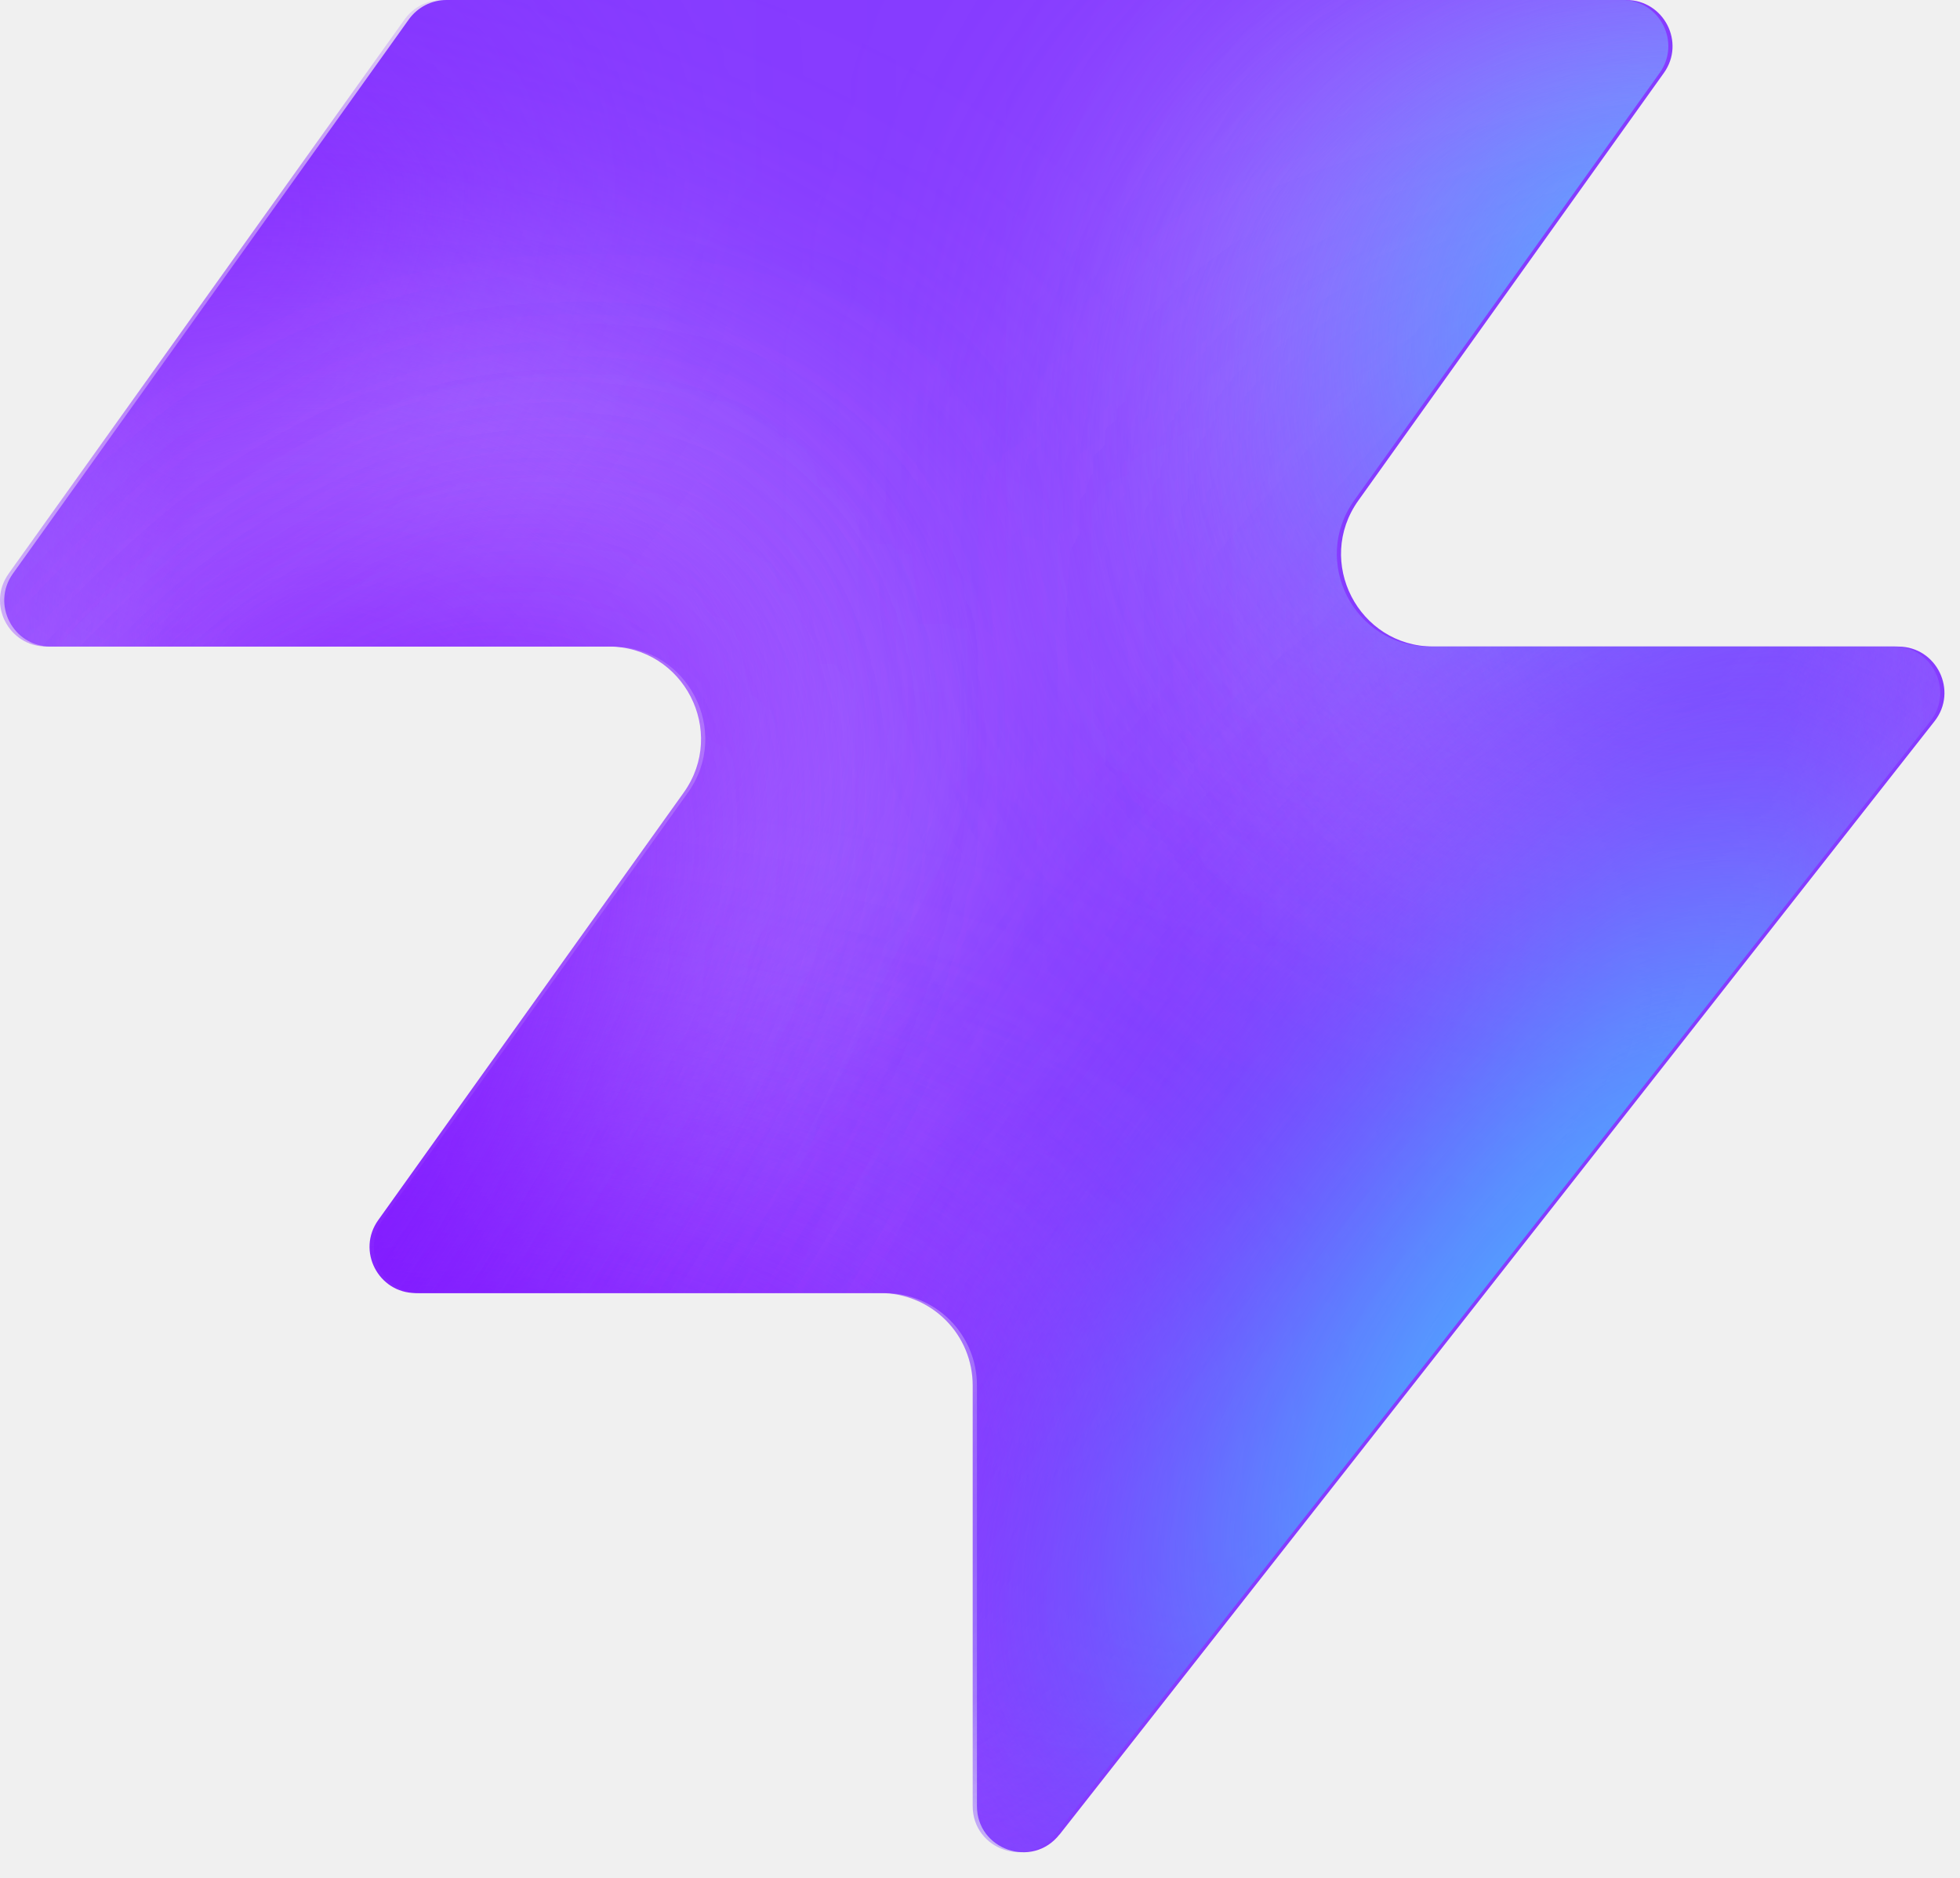
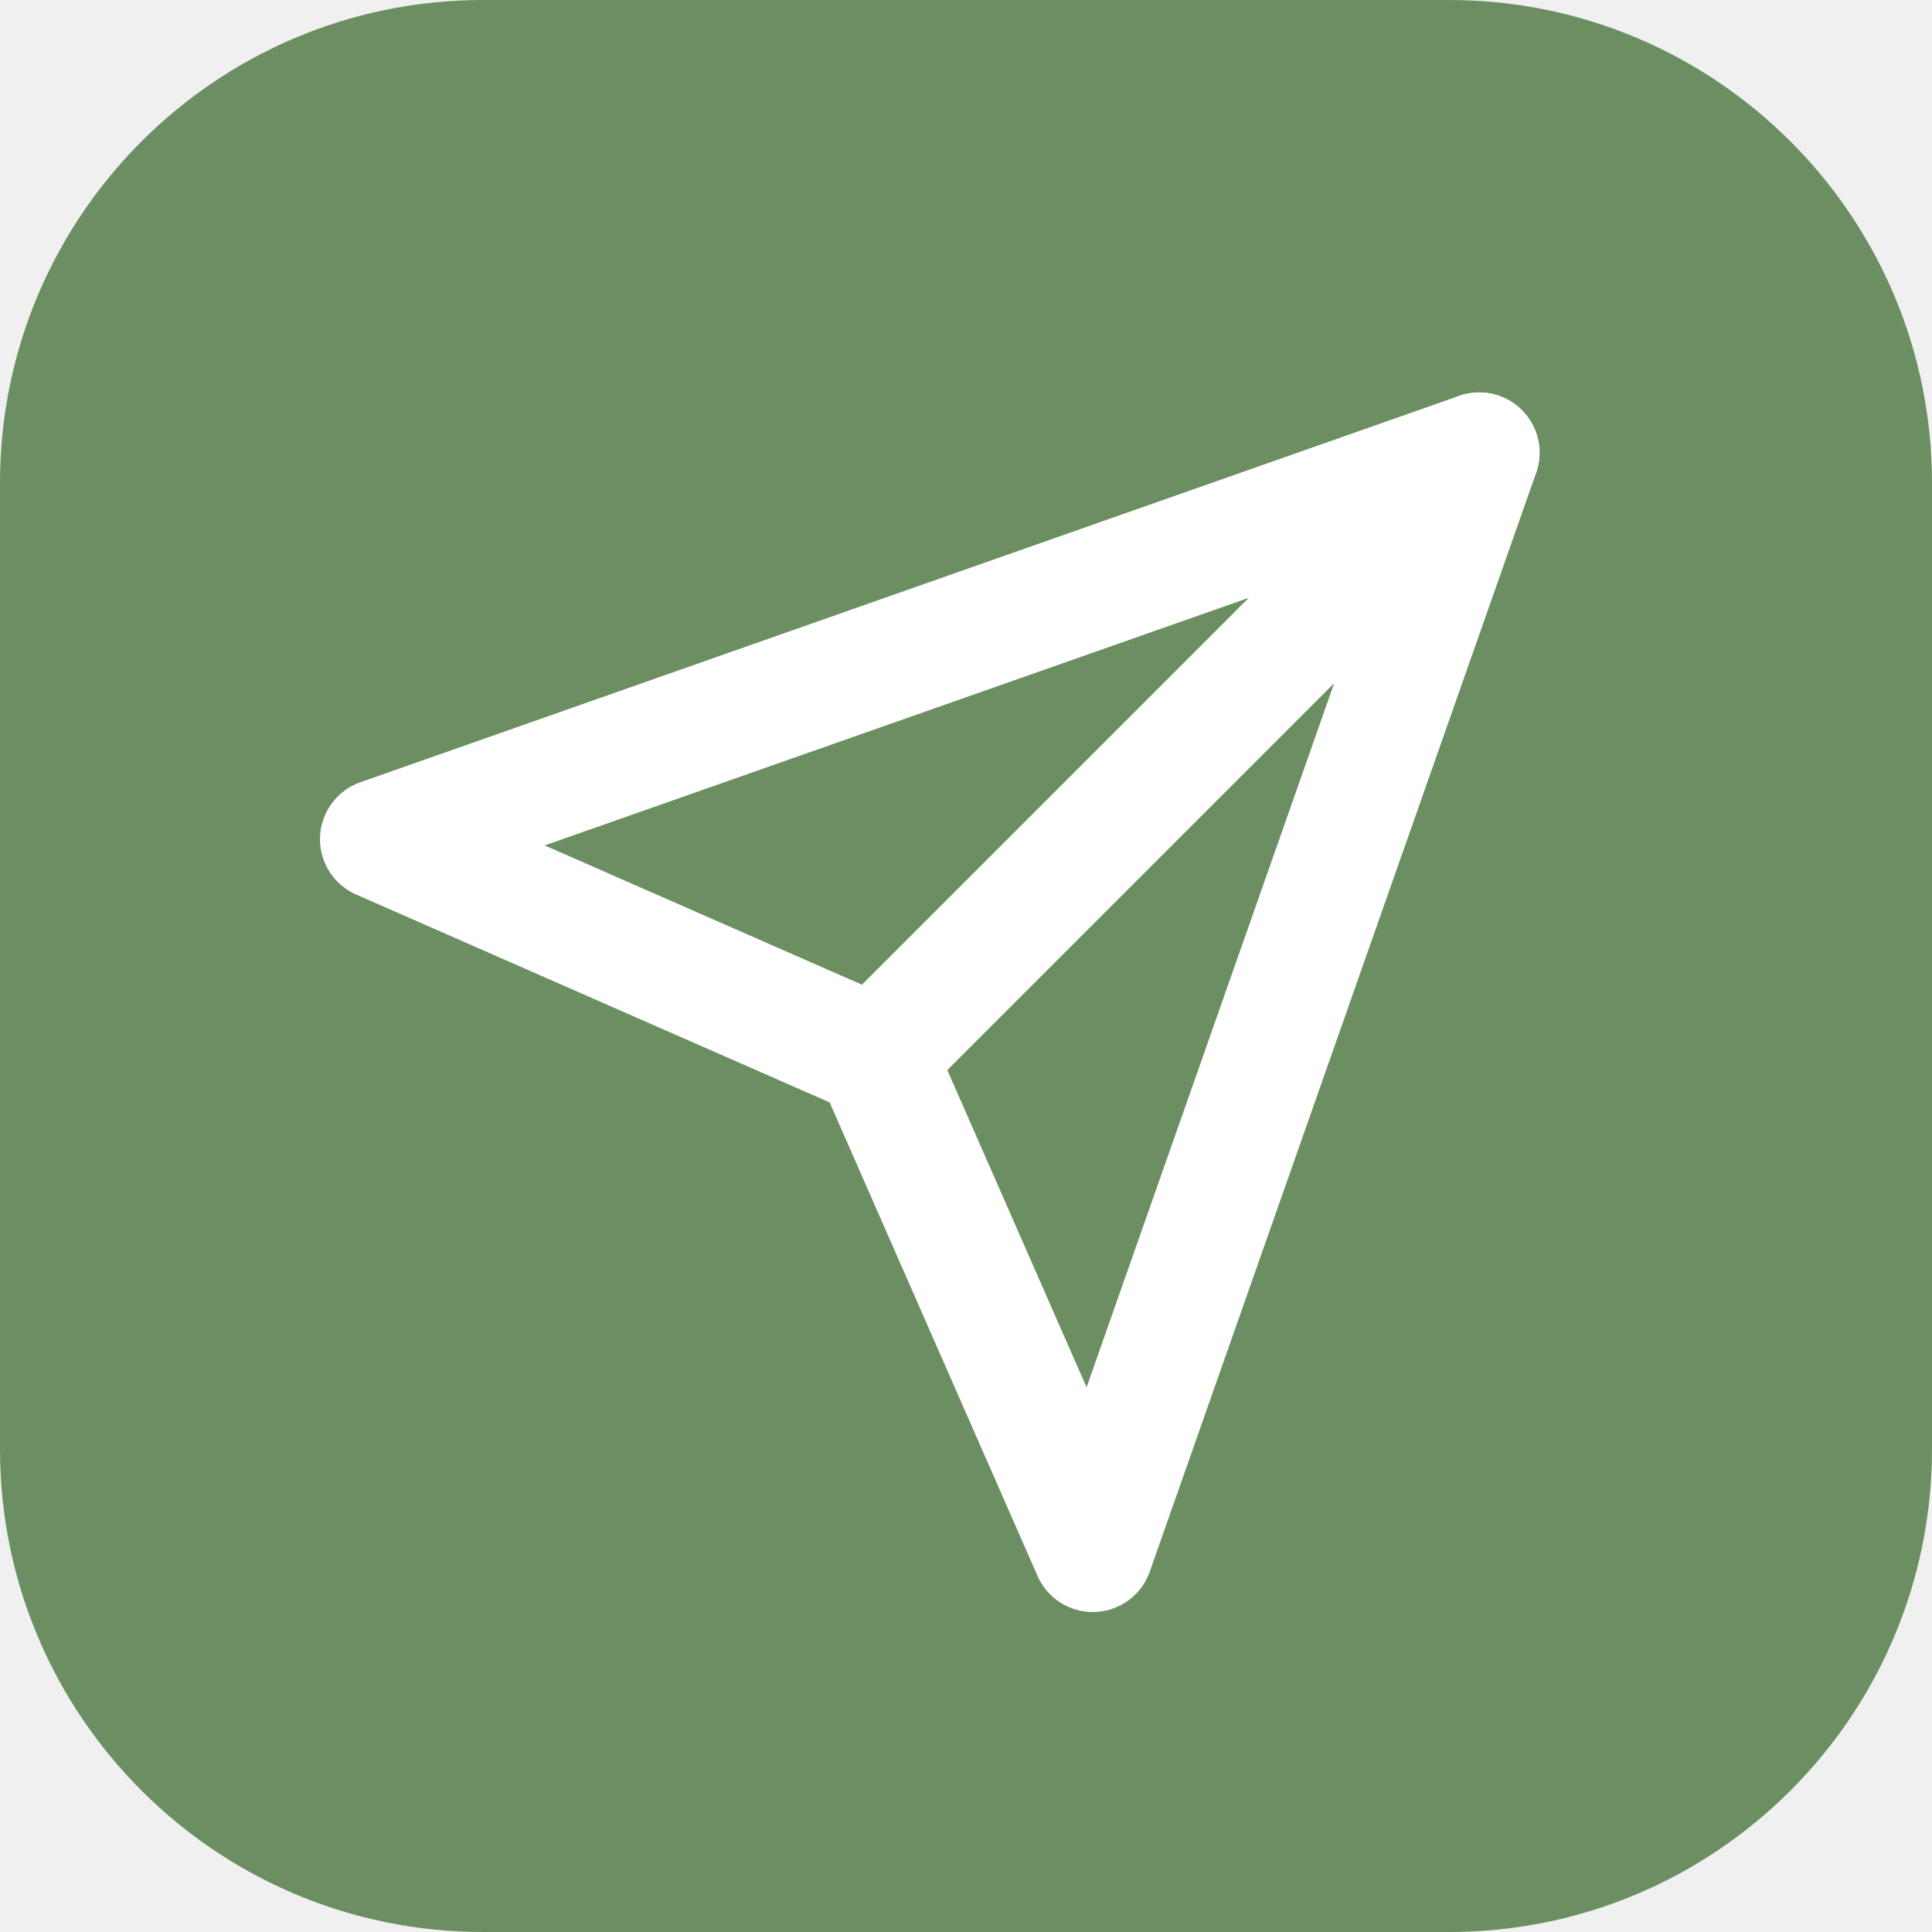
- <svg xmlns="http://www.w3.org/2000/svg" width="48" height="46" fill="none" viewBox="0 0 48 46">
-   <path fill="#863bff" d="M25.946 44.938c-.664.845-2.021.375-2.021-.698V33.937a2.26 2.26 0 0 0-2.262-2.262H10.287c-.92 0-1.456-1.04-.92-1.788l7.48-10.471c1.07-1.497 0-3.578-1.842-3.578H1.237c-.92 0-1.456-1.04-.92-1.788L10.013.474c.214-.297.556-.474.92-.474h28.894c.92 0 1.456 1.04.92 1.788l-7.48 10.471c-1.07 1.498 0 3.579 1.842 3.579h11.377c.943 0 1.473 1.088.89 1.83L25.947 44.94z" style="fill:#863bff;fill:color(display-p3 .525 .23 1);fill-opacity:1" />
-   <mask id="a" width="48" height="46" x="0" y="0" maskUnits="userSpaceOnUse" style="mask-type:alpha">
-     <path fill="#000" d="M25.842 44.938c-.664.844-2.021.375-2.021-.698V33.937a2.26 2.26 0 0 0-2.262-2.262H10.183c-.92 0-1.456-1.04-.92-1.788l7.48-10.471c1.07-1.498 0-3.579-1.842-3.579H1.133c-.92 0-1.456-1.04-.92-1.787L9.91.473c.214-.297.556-.474.92-.474h28.894c.92 0 1.456 1.04.92 1.788l-7.48 10.471c-1.07 1.498 0 3.578 1.842 3.578h11.377c.943 0 1.473 1.088.89 1.832L25.843 44.94z" style="fill:#000;fill-opacity:1" />
-   </mask>
-   <g mask="url(#a)">
-     <g filter="url(#b)">
-       <ellipse cx="5.508" cy="14.704" fill="#ede6ff" rx="5.508" ry="14.704" style="fill:#ede6ff;fill:color(display-p3 .927 .903 1);fill-opacity:1" transform="matrix(.00324 1 1 -.00324 -4.47 31.516)" />
-     </g>
-     <g filter="url(#c)">
-       <ellipse cx="10.399" cy="29.851" fill="#ede6ff" rx="10.399" ry="29.851" style="fill:#ede6ff;fill:color(display-p3 .927 .903 1);fill-opacity:1" transform="matrix(.00324 1 1 -.00324 -39.328 7.883)" />
-     </g>
-     <g filter="url(#d)">
-       <ellipse cx="5.508" cy="30.487" fill="#7e14ff" rx="5.508" ry="30.487" style="fill:#7e14ff;fill:color(display-p3 .492 .077 1);fill-opacity:1" transform="rotate(89.814 -25.913 -14.639)scale(1 -1)" />
-     </g>
-     <g filter="url(#e)">
-       <ellipse cx="5.508" cy="30.599" fill="#7e14ff" rx="5.508" ry="30.599" style="fill:#7e14ff;fill:color(display-p3 .492 .077 1);fill-opacity:1" transform="rotate(89.814 -32.644 -3.334)scale(1 -1)" />
-     </g>
-     <g filter="url(#f)">
-       <ellipse cx="5.508" cy="30.599" fill="#7e14ff" rx="5.508" ry="30.599" style="fill:#7e14ff;fill:color(display-p3 .492 .077 1);fill-opacity:1" transform="matrix(.00324 1 1 -.00324 -34.34 30.47)" />
-     </g>
-     <g filter="url(#g)">
-       <ellipse cx="14.072" cy="22.078" fill="#ede6ff" rx="14.072" ry="22.078" style="fill:#ede6ff;fill:color(display-p3 .927 .903 1);fill-opacity:1" transform="rotate(93.35 24.506 48.493)scale(-1 1)" />
-     </g>
-     <g filter="url(#h)">
-       <ellipse cx="3.47" cy="21.501" fill="#7e14ff" rx="3.47" ry="21.501" style="fill:#7e14ff;fill:color(display-p3 .492 .077 1);fill-opacity:1" transform="rotate(89.009 28.708 47.59)scale(-1 1)" />
-     </g>
-     <g filter="url(#i)">
-       <ellipse cx="3.47" cy="21.501" fill="#7e14ff" rx="3.47" ry="21.501" style="fill:#7e14ff;fill:color(display-p3 .492 .077 1);fill-opacity:1" transform="rotate(89.009 28.708 47.59)scale(-1 1)" />
-     </g>
-     <g filter="url(#j)">
-       <ellipse cx=".387" cy="8.972" fill="#7e14ff" rx="4.407" ry="29.108" style="fill:#7e14ff;fill:color(display-p3 .492 .077 1);fill-opacity:1" transform="rotate(39.51 .387 8.972)" />
-     </g>
-     <g filter="url(#k)">
-       <ellipse cx="47.523" cy="-6.092" fill="#7e14ff" rx="4.407" ry="29.108" style="fill:#7e14ff;fill:color(display-p3 .492 .077 1);fill-opacity:1" transform="rotate(37.892 47.523 -6.092)" />
-     </g>
-     <g filter="url(#l)">
-       <ellipse cx="41.412" cy="6.333" fill="#47bfff" rx="5.971" ry="9.665" style="fill:#47bfff;fill:color(display-p3 .28 .748 1);fill-opacity:1" transform="rotate(37.892 41.412 6.333)" />
-     </g>
-     <g filter="url(#m)">
-       <ellipse cx="-1.879" cy="38.332" fill="#7e14ff" rx="4.407" ry="29.108" style="fill:#7e14ff;fill:color(display-p3 .492 .077 1);fill-opacity:1" transform="rotate(37.892 -1.88 38.332)" />
-     </g>
-     <g filter="url(#n)">
-       <ellipse cx="-1.879" cy="38.332" fill="#7e14ff" rx="4.407" ry="29.108" style="fill:#7e14ff;fill:color(display-p3 .492 .077 1);fill-opacity:1" transform="rotate(37.892 -1.88 38.332)" />
-     </g>
-     <g filter="url(#o)">
-       <ellipse cx="35.651" cy="29.907" fill="#7e14ff" rx="4.407" ry="29.108" style="fill:#7e14ff;fill:color(display-p3 .492 .077 1);fill-opacity:1" transform="rotate(37.892 35.651 29.907)" />
-     </g>
-     <g filter="url(#p)">
-       <ellipse cx="38.418" cy="32.4" fill="#47bfff" rx="5.971" ry="15.297" style="fill:#47bfff;fill:color(display-p3 .28 .748 1);fill-opacity:1" transform="rotate(37.892 38.418 32.4)" />
-     </g>
+ <svg xmlns="http://www.w3.org/2000/svg" viewBox="0 0 32 32" width="32" height="32">
+   <rect width="32" height="32" rx="8" fill="#6b8f62" />
+   <g fill="none" stroke="#ffffff" stroke-width="2" stroke-linecap="round" stroke-linejoin="round">
+     <path d="M24.5 7.5 14.5 17.5" />
+     <path d="M24.5 7.5 18.1 25.7l-3.6-8.2-8.2-3.6Z" />
  </g>
-   <defs>
-     <filter id="b" width="60.045" height="41.654" x="-19.77" y="16.149" color-interpolation-filters="sRGB" filterUnits="userSpaceOnUse">
-       <feFlood flood-opacity="0" result="BackgroundImageFix" />
-       <feBlend in="SourceGraphic" in2="BackgroundImageFix" result="shape" />
-       <feGaussianBlur result="effect1_foregroundBlur_2002_17158" stdDeviation="7.659" />
-     </filter>
-     <filter id="c" width="90.34" height="51.437" x="-54.613" y="-7.533" color-interpolation-filters="sRGB" filterUnits="userSpaceOnUse">
-       <feFlood flood-opacity="0" result="BackgroundImageFix" />
-       <feBlend in="SourceGraphic" in2="BackgroundImageFix" result="shape" />
-       <feGaussianBlur result="effect1_foregroundBlur_2002_17158" stdDeviation="7.659" />
-     </filter>
-     <filter id="d" width="79.355" height="29.4" x="-49.64" y="2.03" color-interpolation-filters="sRGB" filterUnits="userSpaceOnUse">
-       <feFlood flood-opacity="0" result="BackgroundImageFix" />
-       <feBlend in="SourceGraphic" in2="BackgroundImageFix" result="shape" />
-       <feGaussianBlur result="effect1_foregroundBlur_2002_17158" stdDeviation="4.596" />
-     </filter>
-     <filter id="e" width="79.579" height="29.4" x="-45.045" y="20.029" color-interpolation-filters="sRGB" filterUnits="userSpaceOnUse">
-       <feFlood flood-opacity="0" result="BackgroundImageFix" />
-       <feBlend in="SourceGraphic" in2="BackgroundImageFix" result="shape" />
-       <feGaussianBlur result="effect1_foregroundBlur_2002_17158" stdDeviation="4.596" />
-     </filter>
-     <filter id="f" width="79.579" height="29.4" x="-43.513" y="21.178" color-interpolation-filters="sRGB" filterUnits="userSpaceOnUse">
-       <feFlood flood-opacity="0" result="BackgroundImageFix" />
-       <feBlend in="SourceGraphic" in2="BackgroundImageFix" result="shape" />
-       <feGaussianBlur result="effect1_foregroundBlur_2002_17158" stdDeviation="4.596" />
-     </filter>
-     <filter id="g" width="74.749" height="58.852" x="15.756" y="-17.901" color-interpolation-filters="sRGB" filterUnits="userSpaceOnUse">
-       <feFlood flood-opacity="0" result="BackgroundImageFix" />
-       <feBlend in="SourceGraphic" in2="BackgroundImageFix" result="shape" />
-       <feGaussianBlur result="effect1_foregroundBlur_2002_17158" stdDeviation="7.659" />
-     </filter>
-     <filter id="h" width="61.377" height="25.362" x="23.548" y="2.284" color-interpolation-filters="sRGB" filterUnits="userSpaceOnUse">
-       <feFlood flood-opacity="0" result="BackgroundImageFix" />
-       <feBlend in="SourceGraphic" in2="BackgroundImageFix" result="shape" />
-       <feGaussianBlur result="effect1_foregroundBlur_2002_17158" stdDeviation="4.596" />
-     </filter>
-     <filter id="i" width="61.377" height="25.362" x="23.548" y="2.284" color-interpolation-filters="sRGB" filterUnits="userSpaceOnUse">
-       <feFlood flood-opacity="0" result="BackgroundImageFix" />
-       <feBlend in="SourceGraphic" in2="BackgroundImageFix" result="shape" />
-       <feGaussianBlur result="effect1_foregroundBlur_2002_17158" stdDeviation="4.596" />
-     </filter>
-     <filter id="j" width="56.045" height="63.649" x="-27.636" y="-22.853" color-interpolation-filters="sRGB" filterUnits="userSpaceOnUse">
-       <feFlood flood-opacity="0" result="BackgroundImageFix" />
-       <feBlend in="SourceGraphic" in2="BackgroundImageFix" result="shape" />
-       <feGaussianBlur result="effect1_foregroundBlur_2002_17158" stdDeviation="4.596" />
-     </filter>
-     <filter id="k" width="54.814" height="64.646" x="20.116" y="-38.415" color-interpolation-filters="sRGB" filterUnits="userSpaceOnUse">
-       <feFlood flood-opacity="0" result="BackgroundImageFix" />
-       <feBlend in="SourceGraphic" in2="BackgroundImageFix" result="shape" />
-       <feGaussianBlur result="effect1_foregroundBlur_2002_17158" stdDeviation="4.596" />
-     </filter>
-     <filter id="l" width="33.541" height="35.313" x="24.641" y="-11.323" color-interpolation-filters="sRGB" filterUnits="userSpaceOnUse">
-       <feFlood flood-opacity="0" result="BackgroundImageFix" />
-       <feBlend in="SourceGraphic" in2="BackgroundImageFix" result="shape" />
-       <feGaussianBlur result="effect1_foregroundBlur_2002_17158" stdDeviation="4.596" />
-     </filter>
-     <filter id="m" width="54.814" height="64.646" x="-29.286" y="6.009" color-interpolation-filters="sRGB" filterUnits="userSpaceOnUse">
-       <feFlood flood-opacity="0" result="BackgroundImageFix" />
-       <feBlend in="SourceGraphic" in2="BackgroundImageFix" result="shape" />
-       <feGaussianBlur result="effect1_foregroundBlur_2002_17158" stdDeviation="4.596" />
-     </filter>
-     <filter id="n" width="54.814" height="64.646" x="-29.286" y="6.009" color-interpolation-filters="sRGB" filterUnits="userSpaceOnUse">
-       <feFlood flood-opacity="0" result="BackgroundImageFix" />
-       <feBlend in="SourceGraphic" in2="BackgroundImageFix" result="shape" />
-       <feGaussianBlur result="effect1_foregroundBlur_2002_17158" stdDeviation="4.596" />
-     </filter>
-     <filter id="o" width="54.814" height="64.646" x="8.244" y="-2.416" color-interpolation-filters="sRGB" filterUnits="userSpaceOnUse">
-       <feFlood flood-opacity="0" result="BackgroundImageFix" />
-       <feBlend in="SourceGraphic" in2="BackgroundImageFix" result="shape" />
-       <feGaussianBlur result="effect1_foregroundBlur_2002_17158" stdDeviation="4.596" />
-     </filter>
-     <filter id="p" width="39.409" height="43.623" x="18.713" y="10.588" color-interpolation-filters="sRGB" filterUnits="userSpaceOnUse">
-       <feFlood flood-opacity="0" result="BackgroundImageFix" />
-       <feBlend in="SourceGraphic" in2="BackgroundImageFix" result="shape" />
-       <feGaussianBlur result="effect1_foregroundBlur_2002_17158" stdDeviation="4.596" />
-     </filter>
-   </defs>
</svg>
